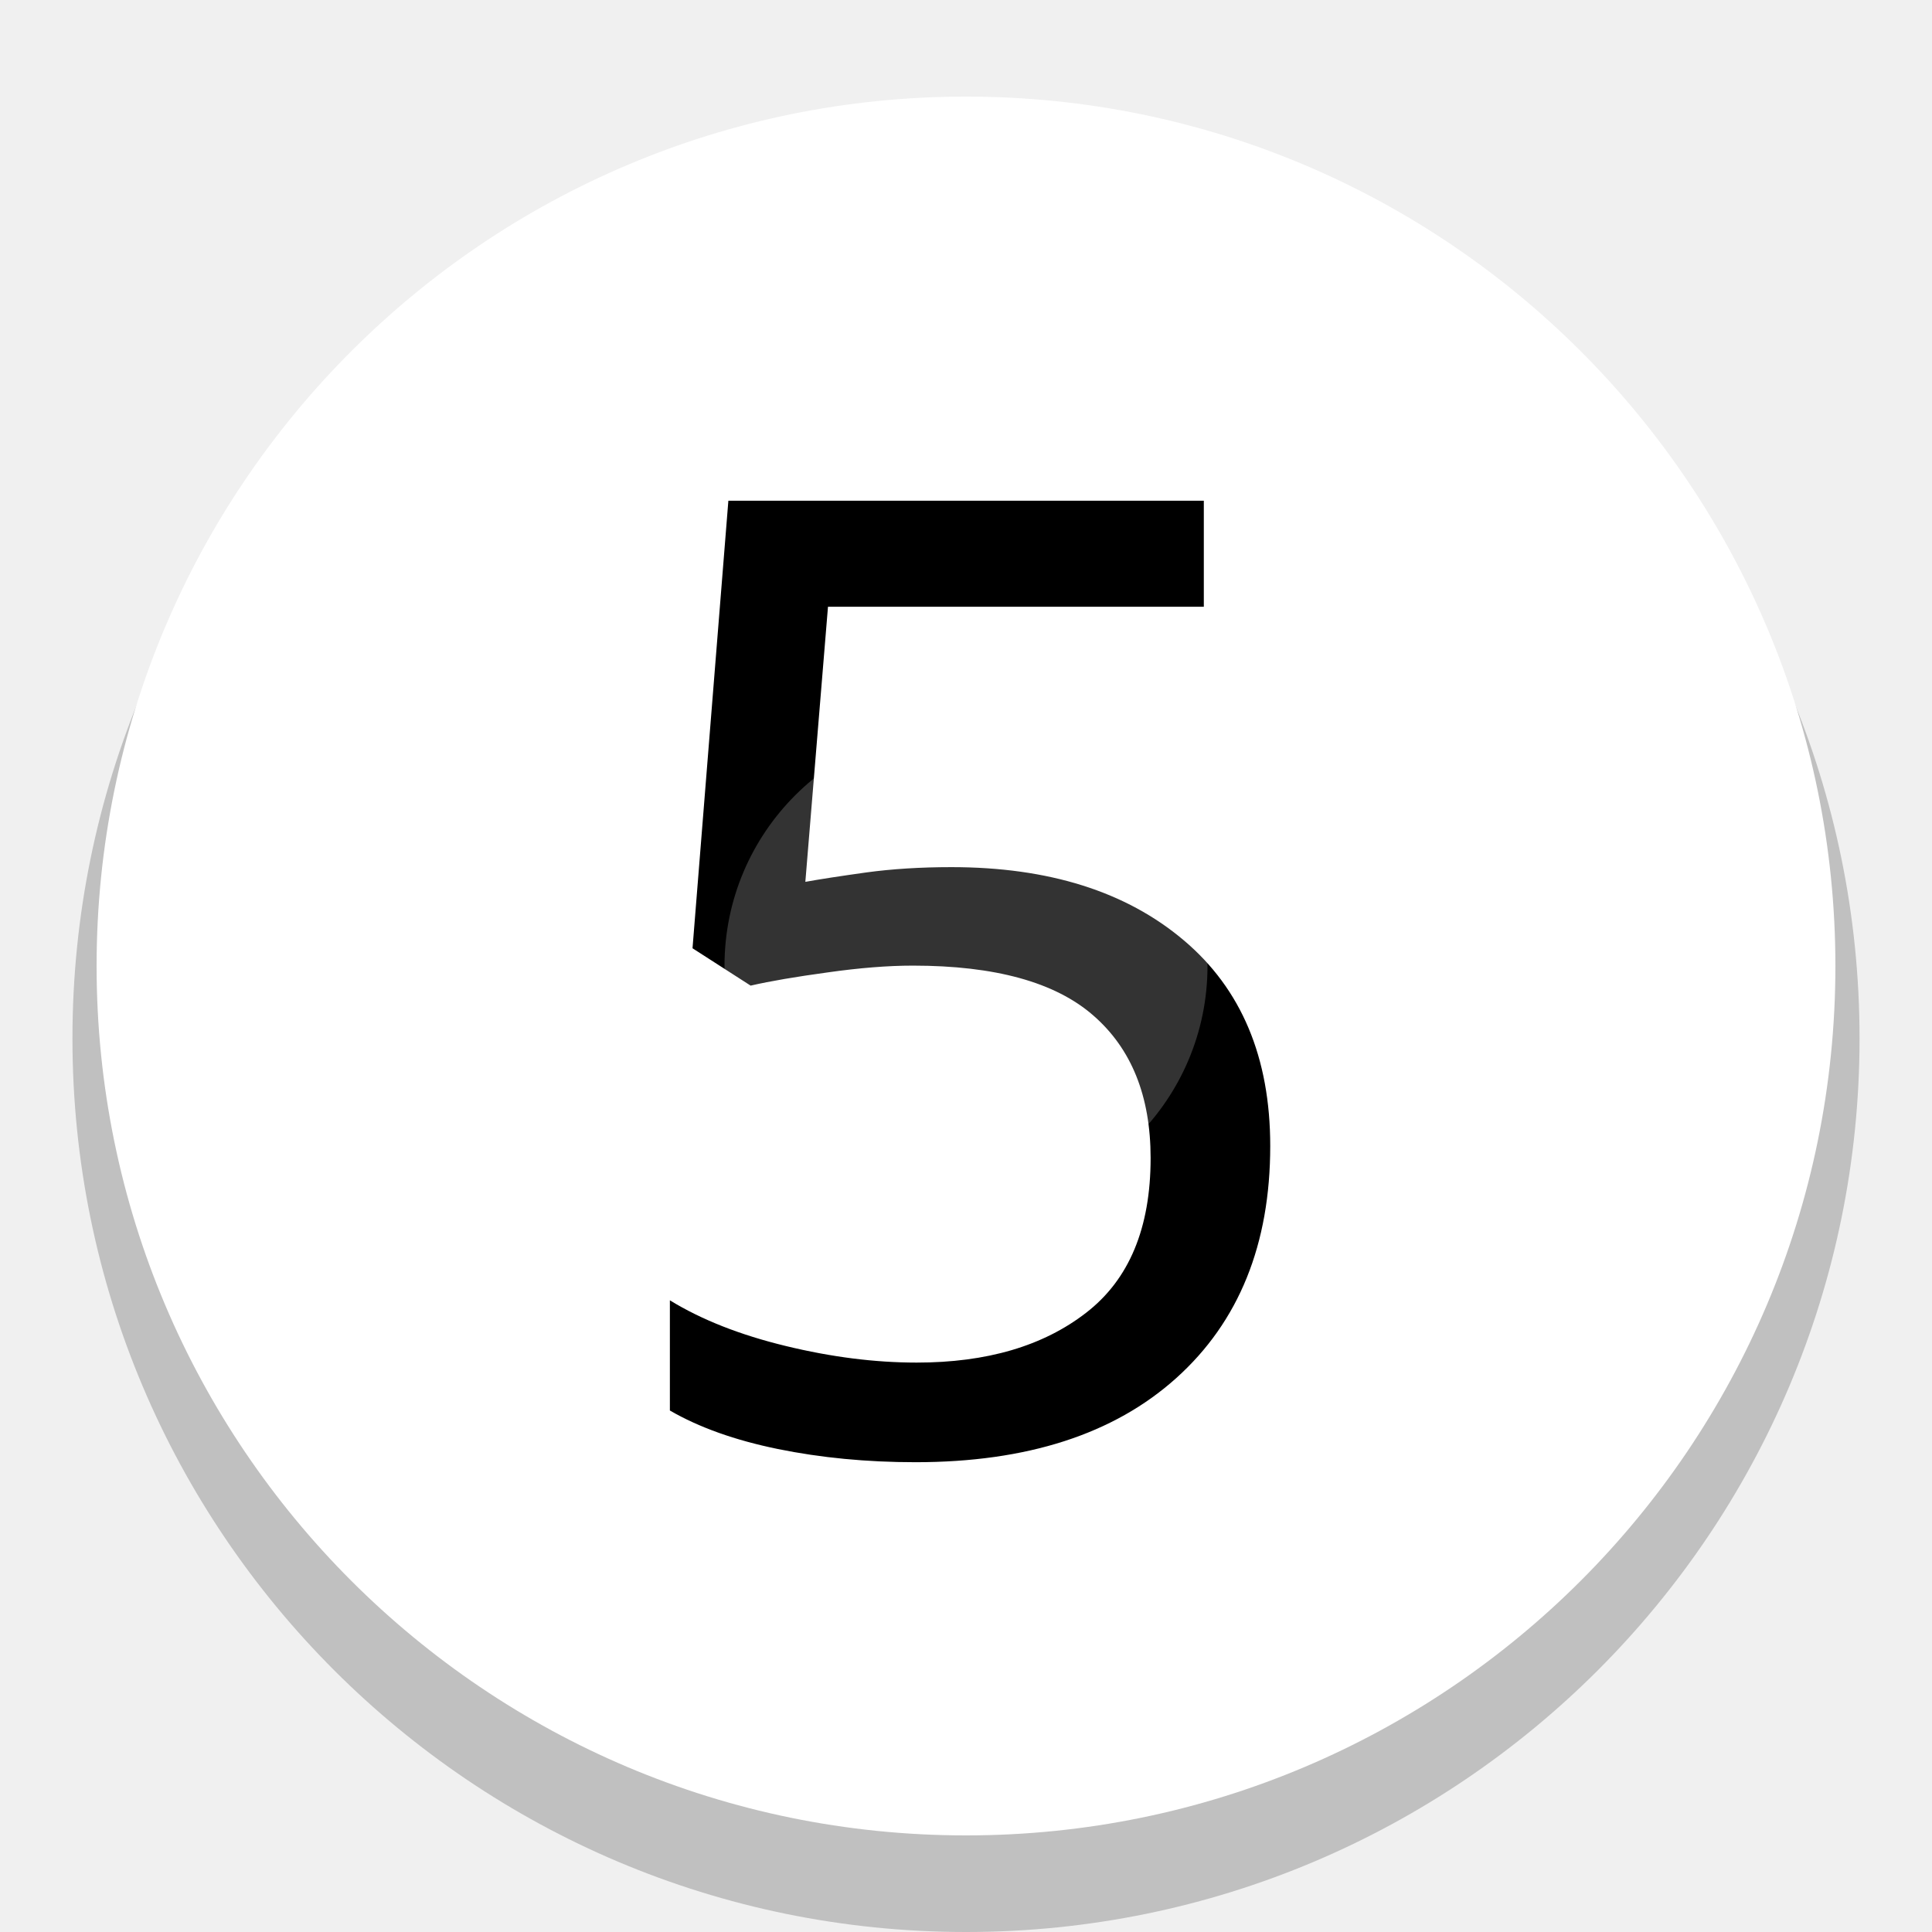
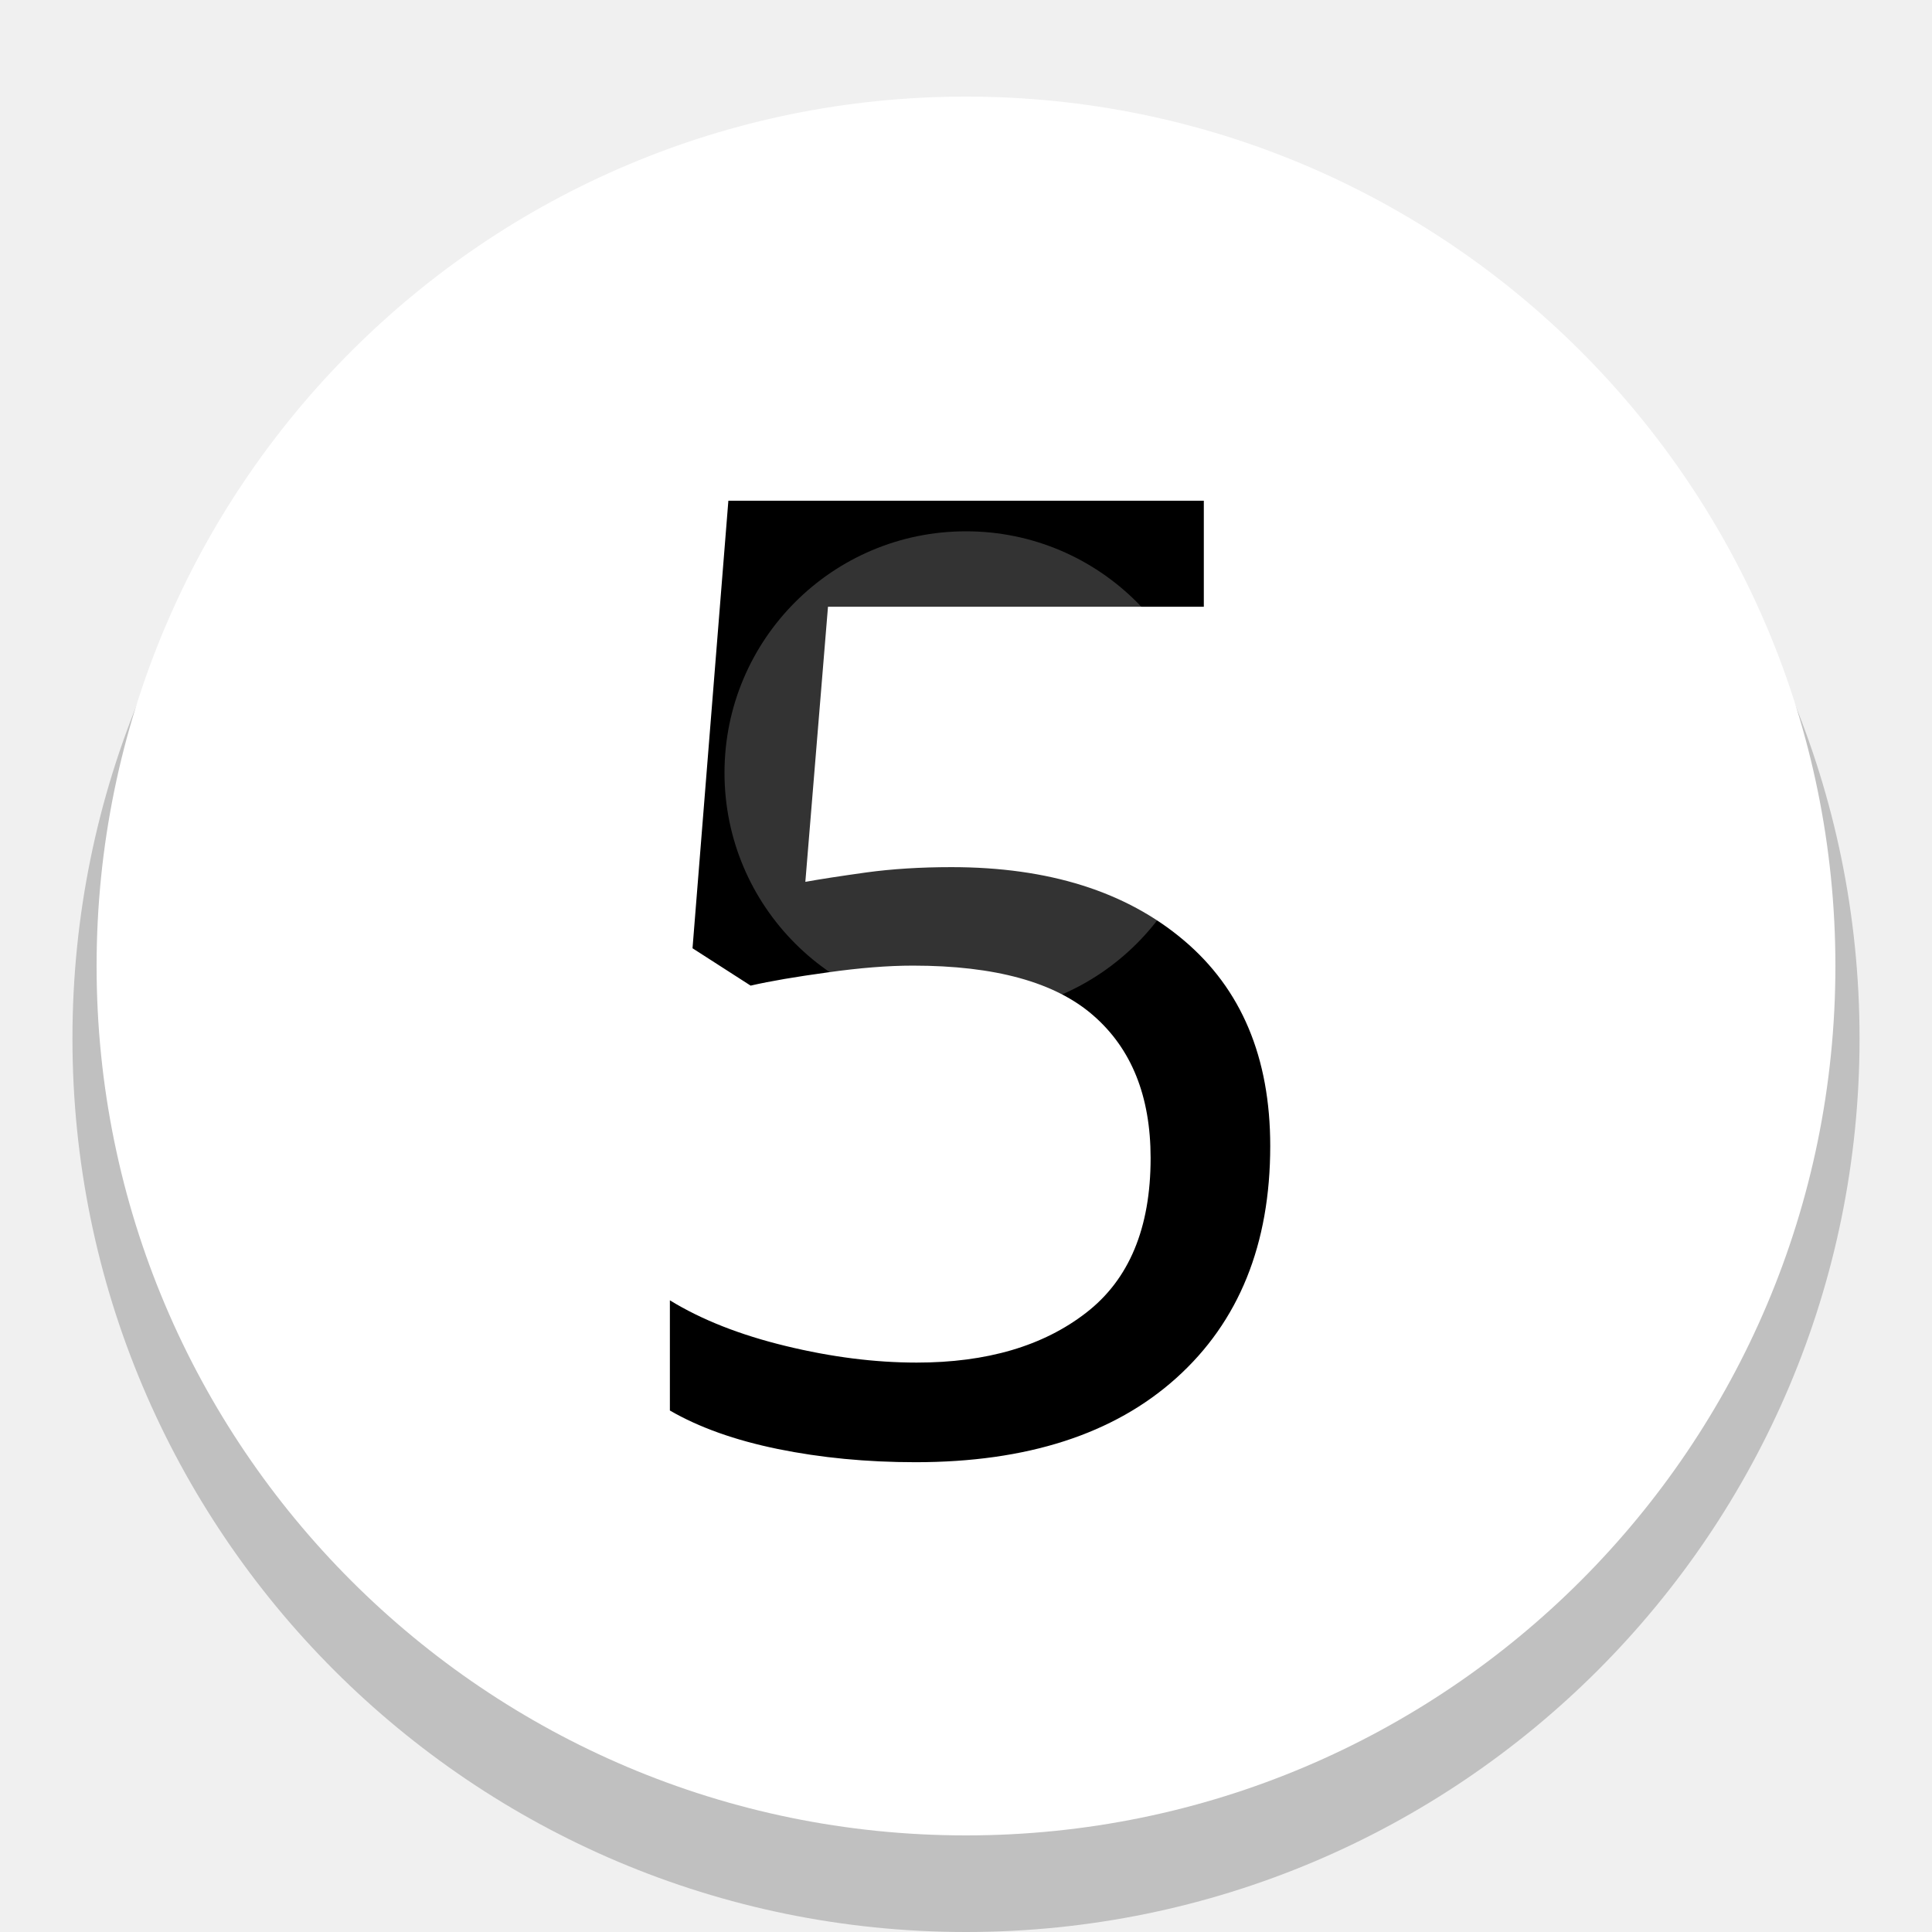
<svg xmlns="http://www.w3.org/2000/svg" height="80" width="80" version="1.1" id="chip" class="chip" viewBox="0 0 80 80">
  <defs id="defs4">
    <filter class="tt_color_filter" id="app-filter-colorize" color-interpolation-filters="sRGB">
      <feColorMatrix id="recolorize-filter-matrix" type="matrix" values="1.0 0.0 0.0 0.0  0.0                  1.0 0.0 0.0 0.0  0.0                  1.0 0.0 0.0 0.0  0.0                  0.0 0.0 0.0 1.0  0.0" />
    </filter>
  </defs>
  <circle id="path_shadow" class="object_shadow" r="37" cx="40" cy="43" style="fill:#000000;fill-opacity:0.20;" />
  <g class="chip_head tt_colored" filter="url(#app-filter-colorize)" width="80" height="80">
    <g>
      <circle r="36" cy="40" cx="40" fill="white" />
      <text x="40" y="60" style="font-style:normal;font-variant:normal;font-weight:normal;        font-size:55px;line-height:1.25;font-family:sans-serif;        text-align:center; text-anchor:middle;        letter-spacing:0px;word-spacing:0px;        fill:#000;fill-opacity:1">
-         <tspan>5</tspan>
+         <tspan class="tspan_value">5</tspan>
      </text>
    </g>
  </g>
+   <rect class="chip_sum" x="10" y="80" width="60" height="20" rx="2" ry="2" fill="white" opacity="0.4" />
+   <text x="40" y="94" style="font-style:normal;font-variant:normal;font-weight:normal;      font-size:15px;line-height:1.25;font-family:sans-serif;      text-align:center; text-anchor:middle;      letter-spacing:0px;word-spacing:0px;      fill:#000;fill-opacity:1">
+     <tspan class="tspan_sum">5</tspan>
+   </text>
  <g class="tt_positions" data-bounpos-type="pos-set" name="chip">
-     <circle cx="40" cy="40" r="10" fill="#fff" fill-opacity="0.2" />
+     <circle cx="40" cy="32" r="10" fill="#fff" fill-opacity="0.2" />
  </g>
</svg>
